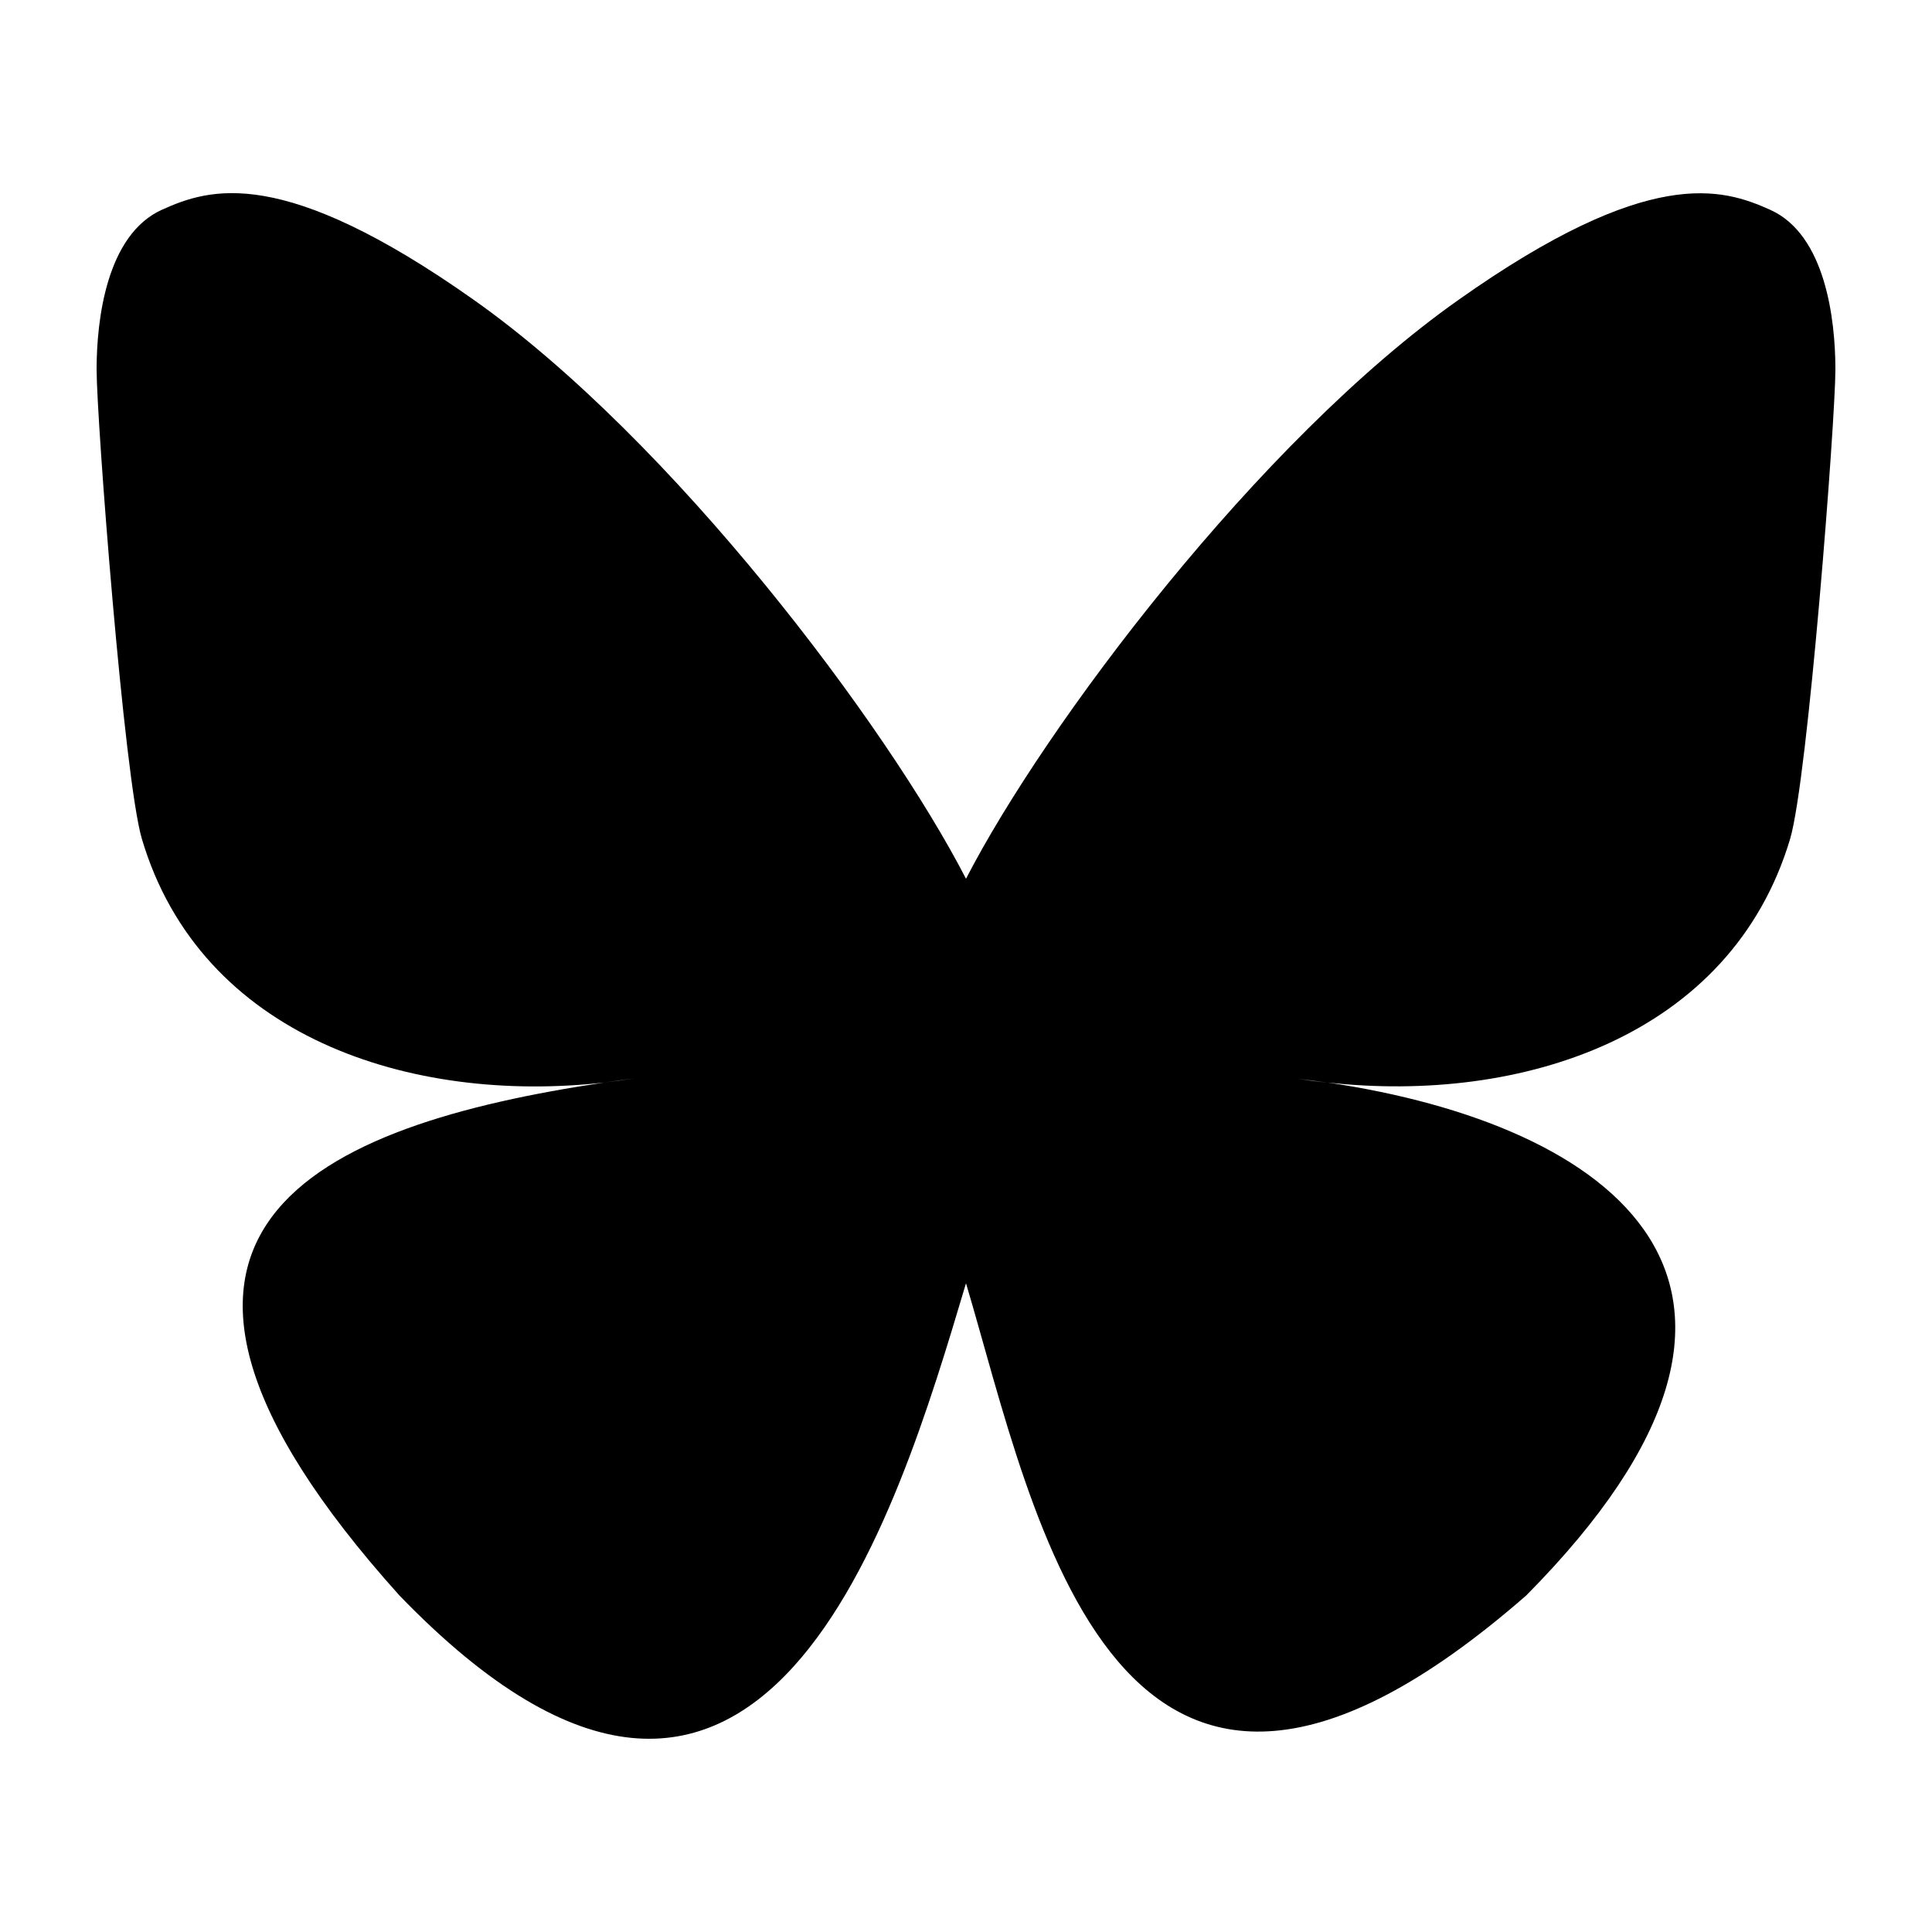
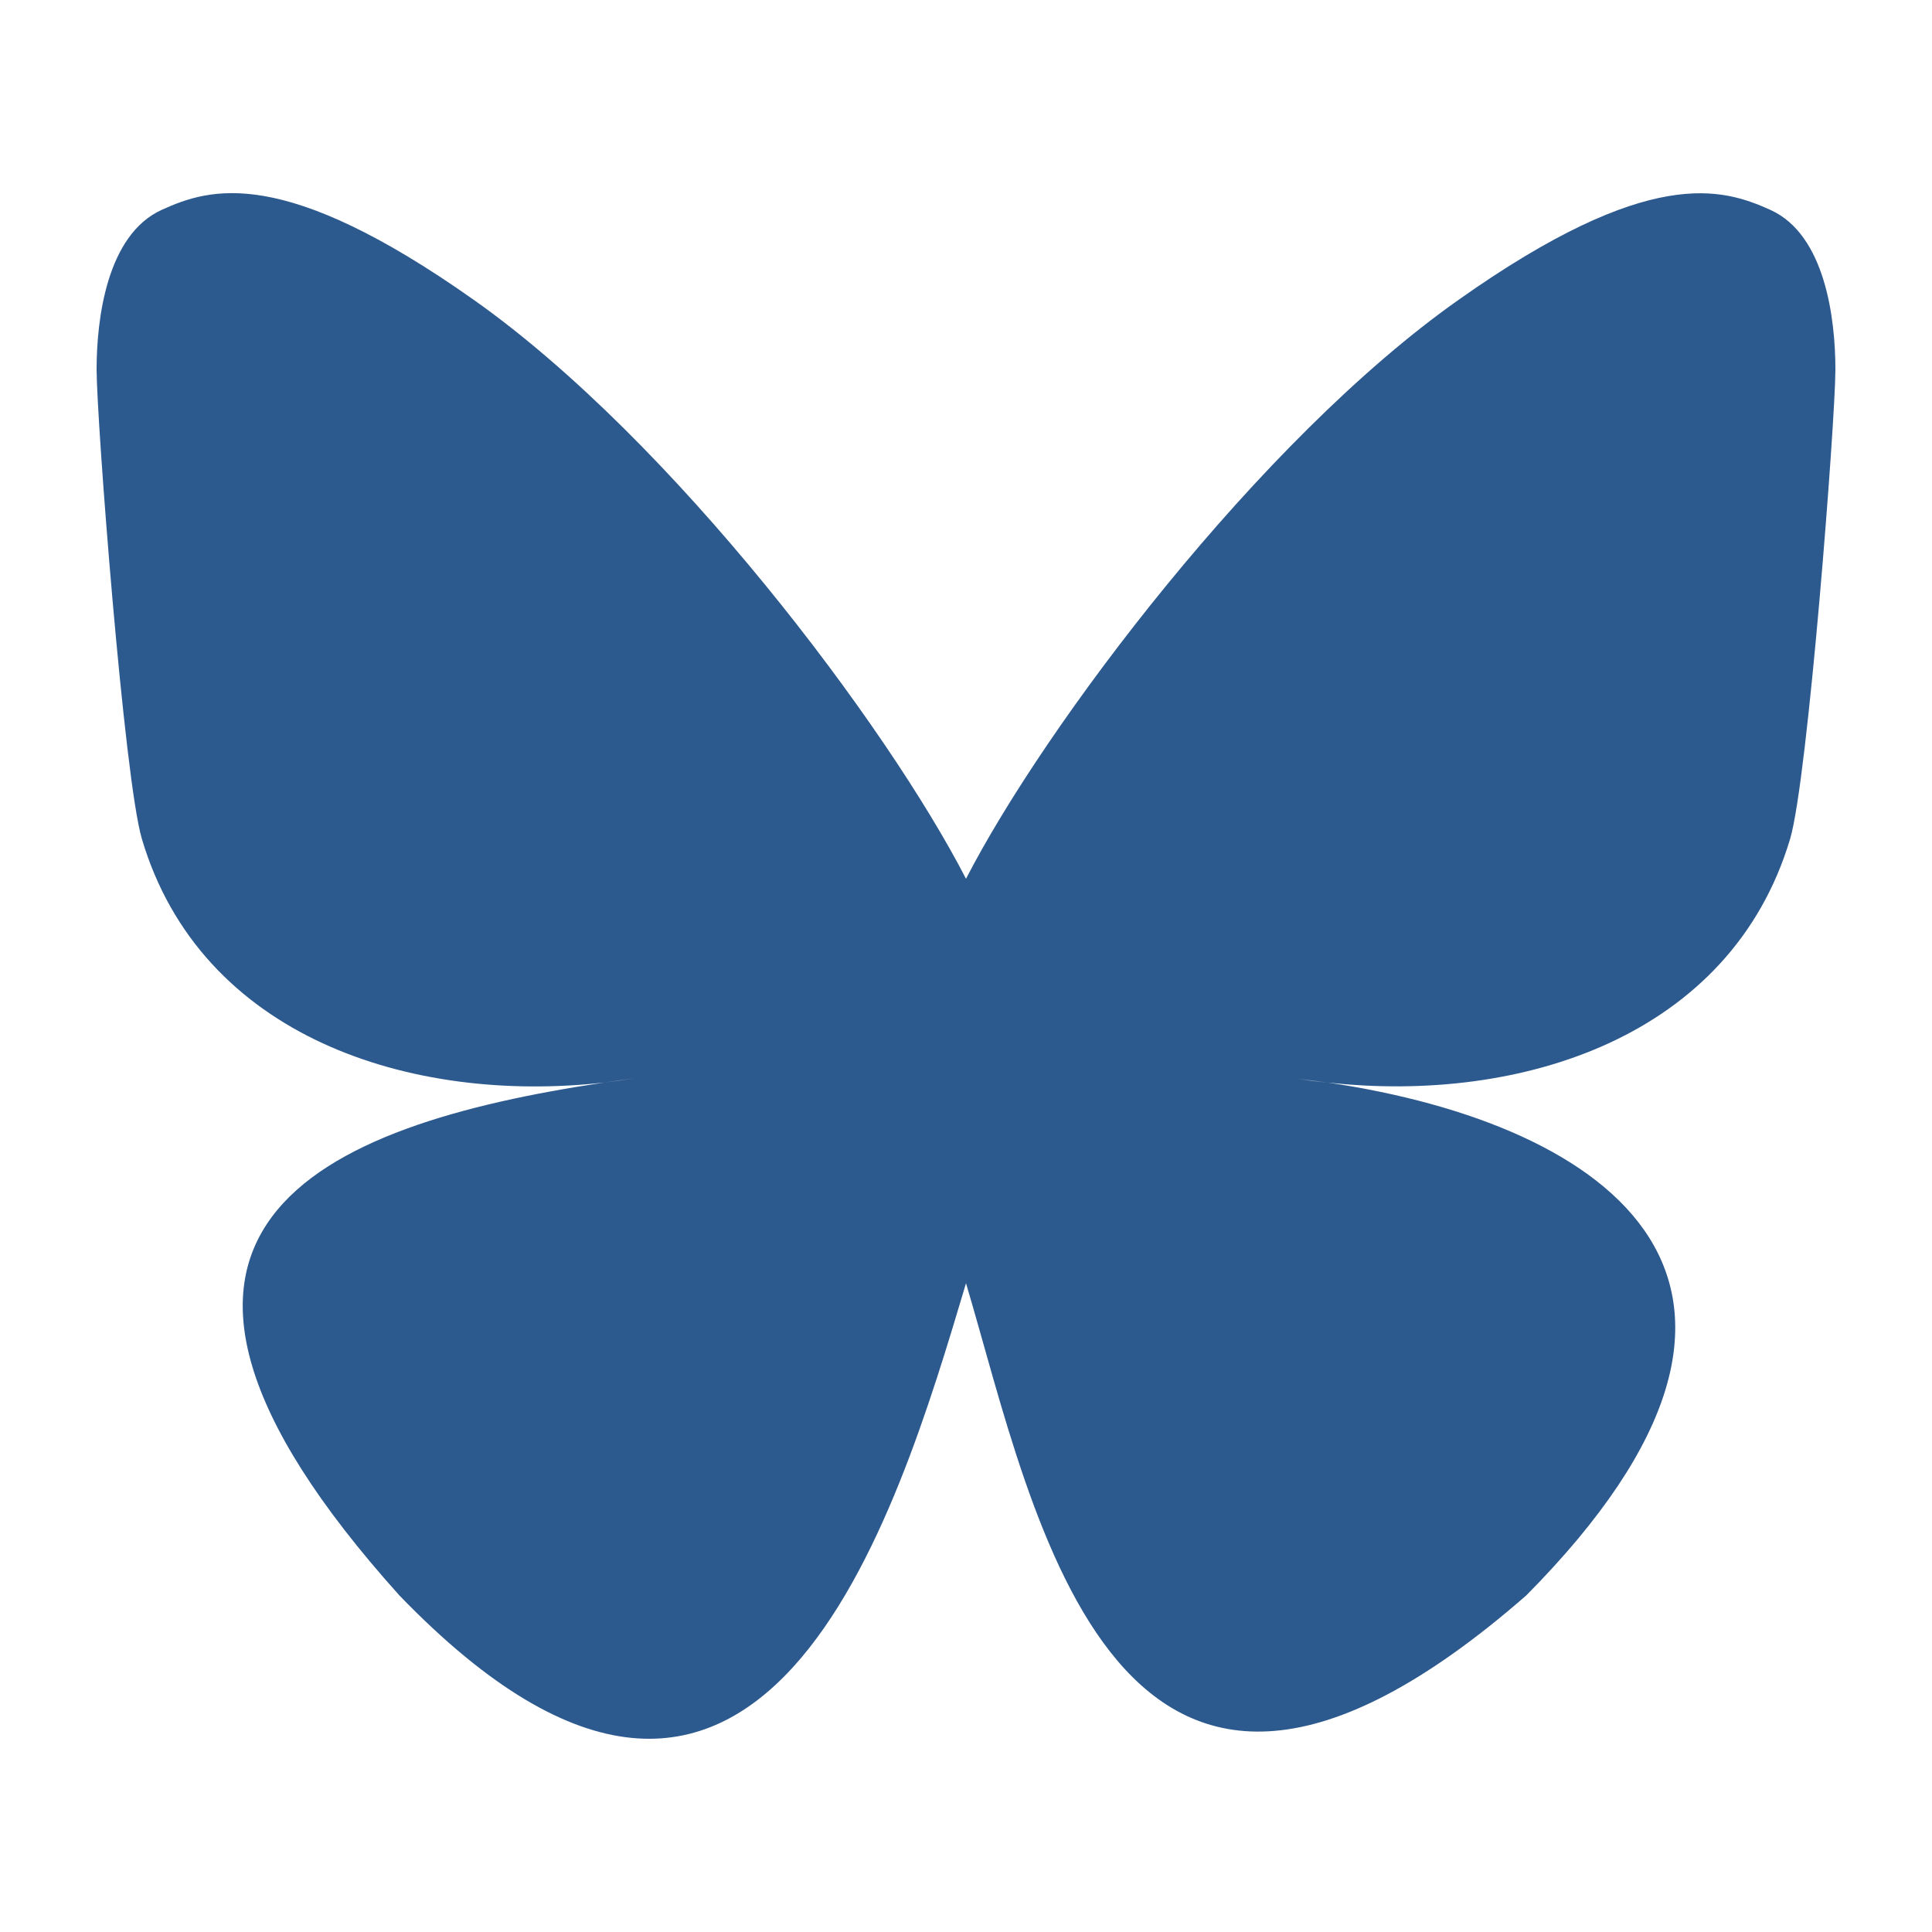
<svg xmlns="http://www.w3.org/2000/svg" viewBox="0 0 640 640">
-   <path fill="currentColor" d="M439.8 358.7C436.5 358.3 433.1 357.9 429.8 357.4C433.2 357.8 436.5 358.3 439.8 358.7zM320 291.1C293.9 240.4 222.9 145.9 156.9 99.3C93.6 54.6 69.5 62.3 53.6 69.5C35.3 77.8 32 105.9 32 122.4C32 138.9 41.1 258 47 277.9C66.5 343.6 136.1 365.8 200.2 358.6C203.5 358.1 206.8 357.7 210.2 357.2C206.9 357.7 203.6 358.2 200.2 358.6C106.3 372.6 22.9 406.8 132.3 528.5C252.6 653.1 297.1 501.8 320 425.1C342.9 501.8 369.2 647.6 505.6 528.5C608 425.1 533.7 372.5 439.8 358.6C436.5 358.2 433.1 357.8 429.8 357.3C433.2 357.7 436.5 358.2 439.8 358.6C503.9 365.7 573.4 343.5 593 277.9C598.9 258 608 139 608 122.4C608 105.8 604.7 77.7 586.4 69.5C570.6 62.4 546.4 54.6 483.2 99.3C417.1 145.9 346.1 240.4 320 291.1z" />
+   <path fill="#2D5A8E" d="M439.8 358.7C436.5 358.3 433.1 357.9 429.8 357.4C433.2 357.8 436.5 358.3 439.8 358.7zM320 291.1C293.9 240.4 222.9 145.9 156.9 99.3C93.6 54.6 69.5 62.3 53.6 69.5C35.3 77.8 32 105.9 32 122.4C32 138.9 41.1 258 47 277.9C66.5 343.6 136.1 365.8 200.2 358.6C203.5 358.1 206.8 357.7 210.2 357.2C206.9 357.7 203.6 358.2 200.2 358.6C106.3 372.6 22.9 406.8 132.3 528.5C252.6 653.1 297.1 501.8 320 425.1C342.9 501.8 369.2 647.6 505.6 528.5C608 425.1 533.7 372.5 439.8 358.6C436.5 358.2 433.1 357.8 429.8 357.3C433.2 357.7 436.5 358.2 439.8 358.6C503.9 365.7 573.4 343.5 593 277.9C598.9 258 608 139 608 122.4C608 105.8 604.7 77.7 586.4 69.5C570.6 62.4 546.4 54.6 483.2 99.3C417.1 145.9 346.1 240.4 320 291.1z" />
</svg>
